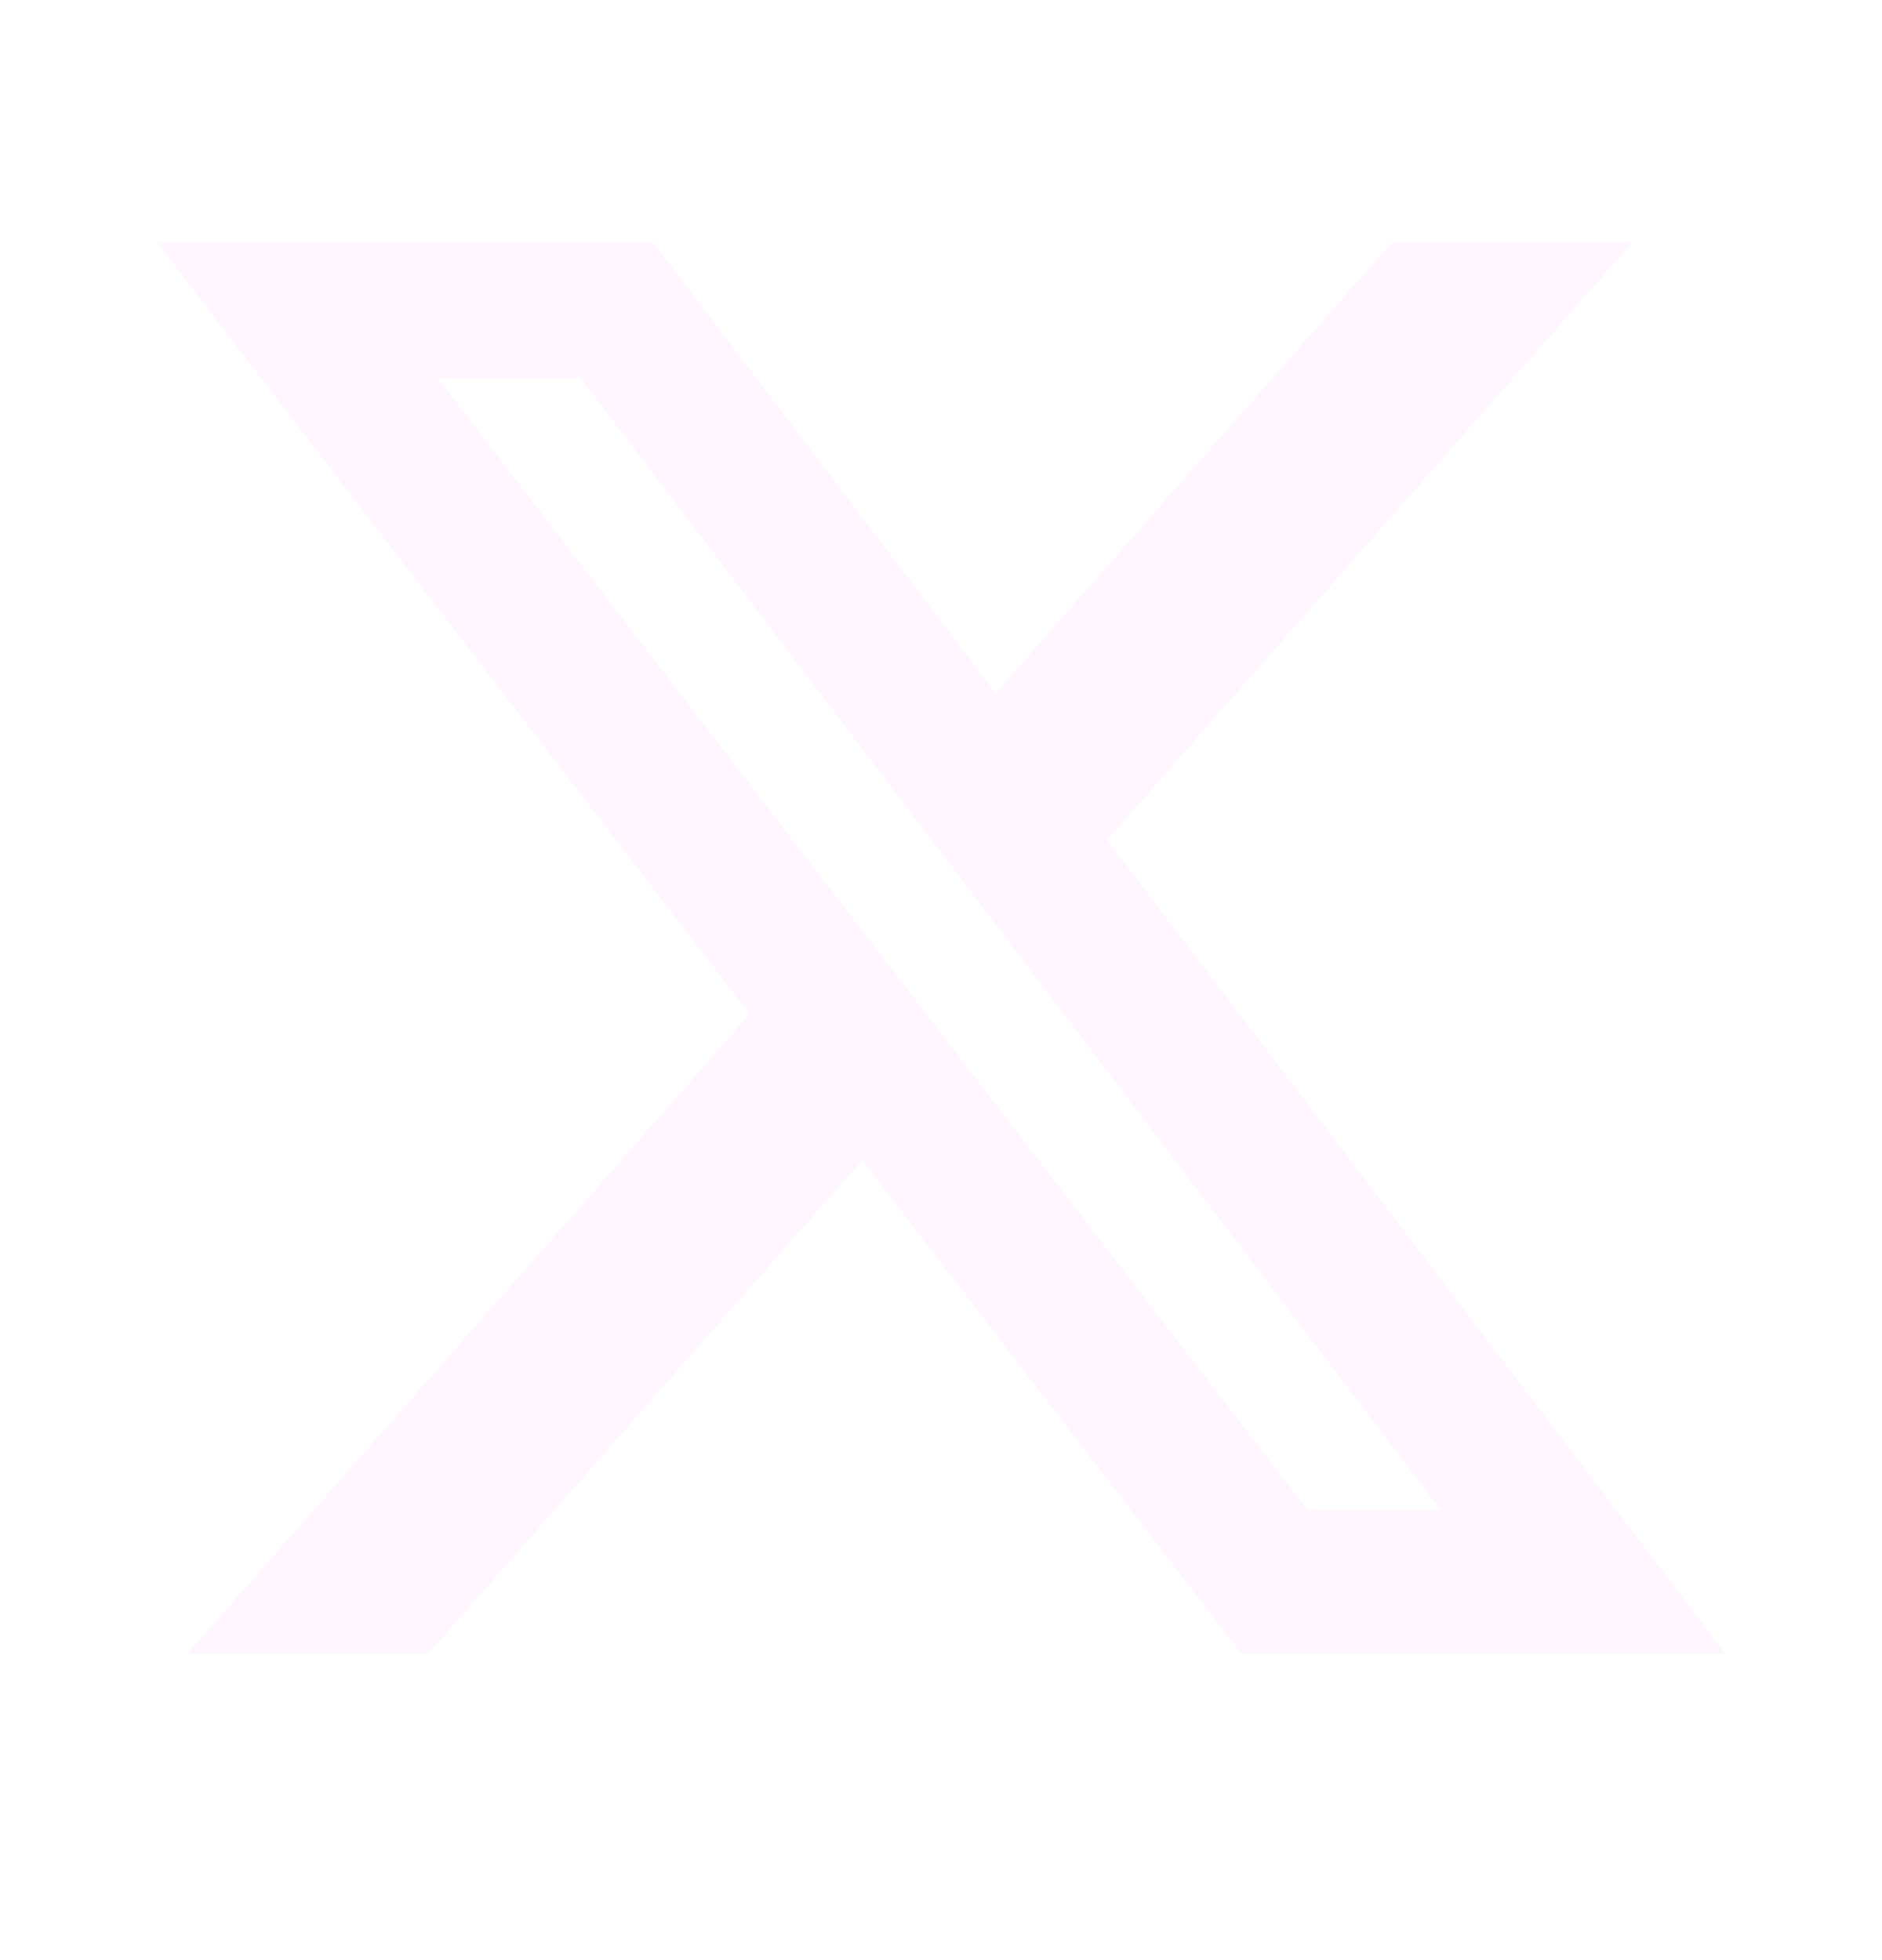
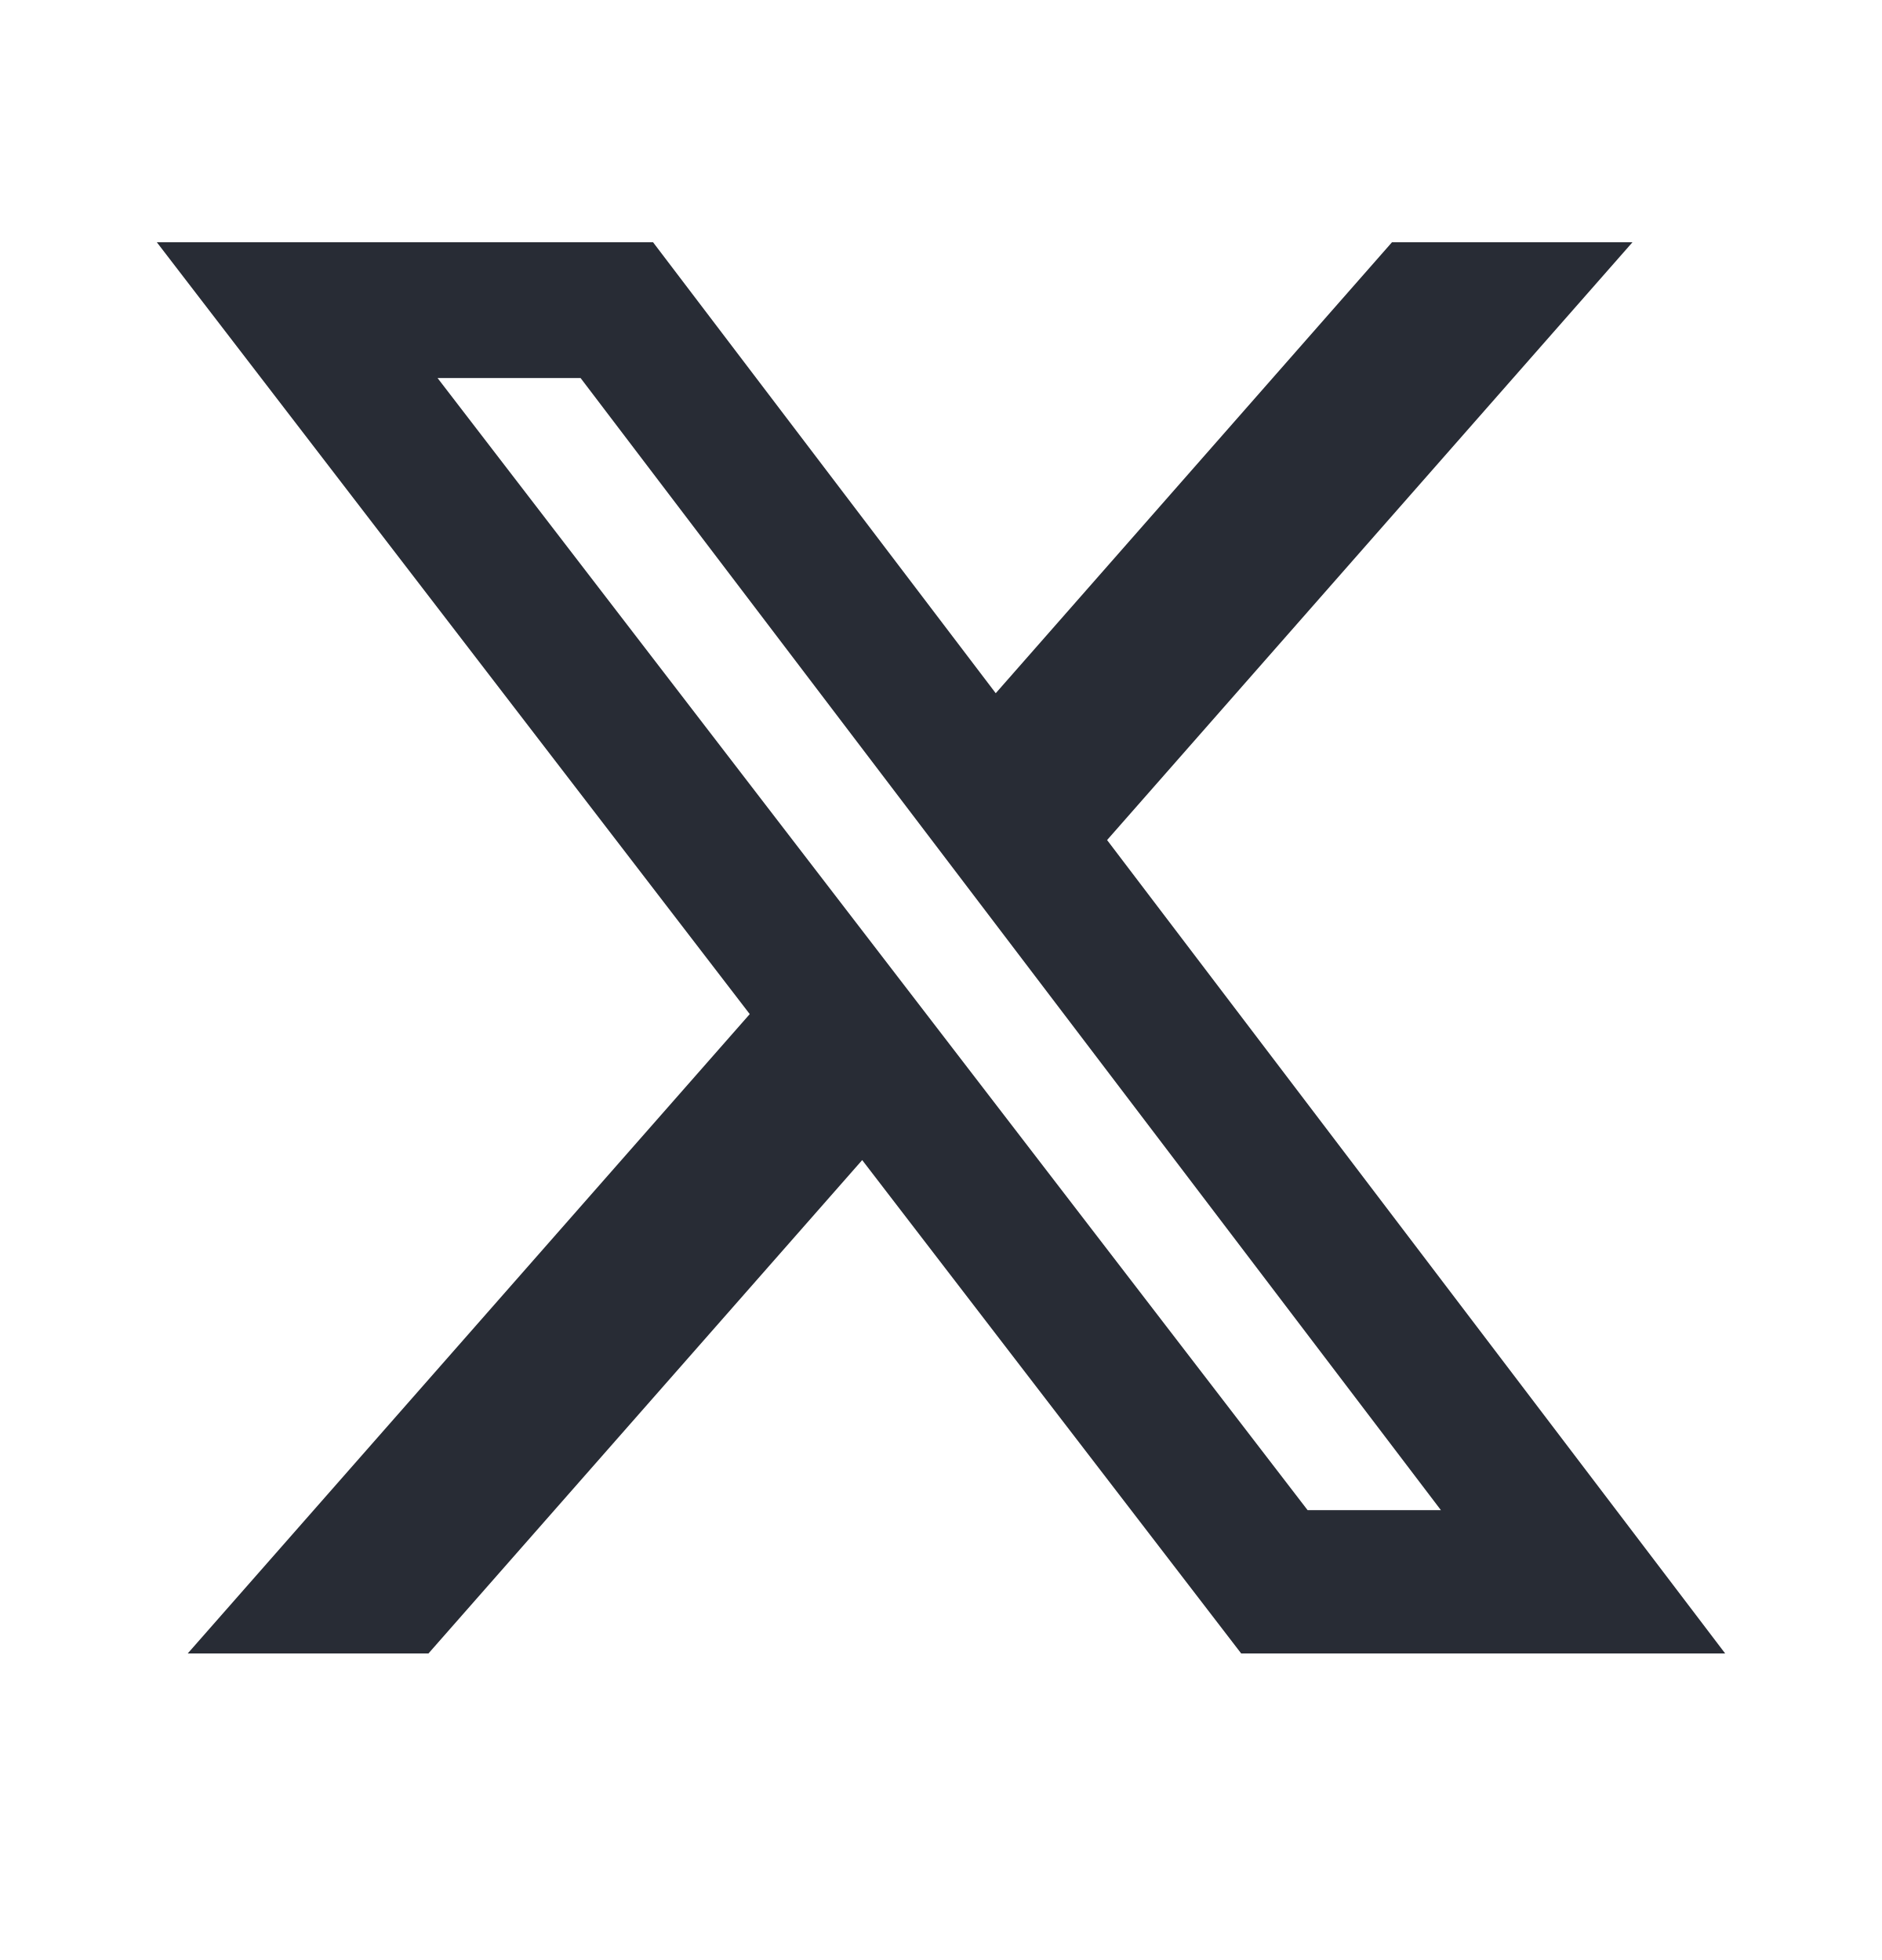
<svg xmlns="http://www.w3.org/2000/svg" width="24" height="25" viewBox="0 0 24 25" fill="none">
-   <path d="M17.751 3.09H20.818L14.118 10.715L22 21.09H15.828L10.995 14.797L5.464 21.09H2.394L9.561 12.935L2 3.09H8.328L12.698 8.842L17.751 3.09ZM16.675 19.262H18.375L7.404 4.822H5.58L16.675 19.262Z" fill="#fff6ff" />
+   <path d="M17.751 3.09H20.818L14.118 10.715L22 21.09H15.828L10.995 14.797L5.464 21.09H2.394L9.561 12.935L2 3.09H8.328L12.698 8.842L17.751 3.09ZM16.675 19.262H18.375L7.404 4.822H5.58L16.675 19.262Z" fill="#282c35" />
</svg>
